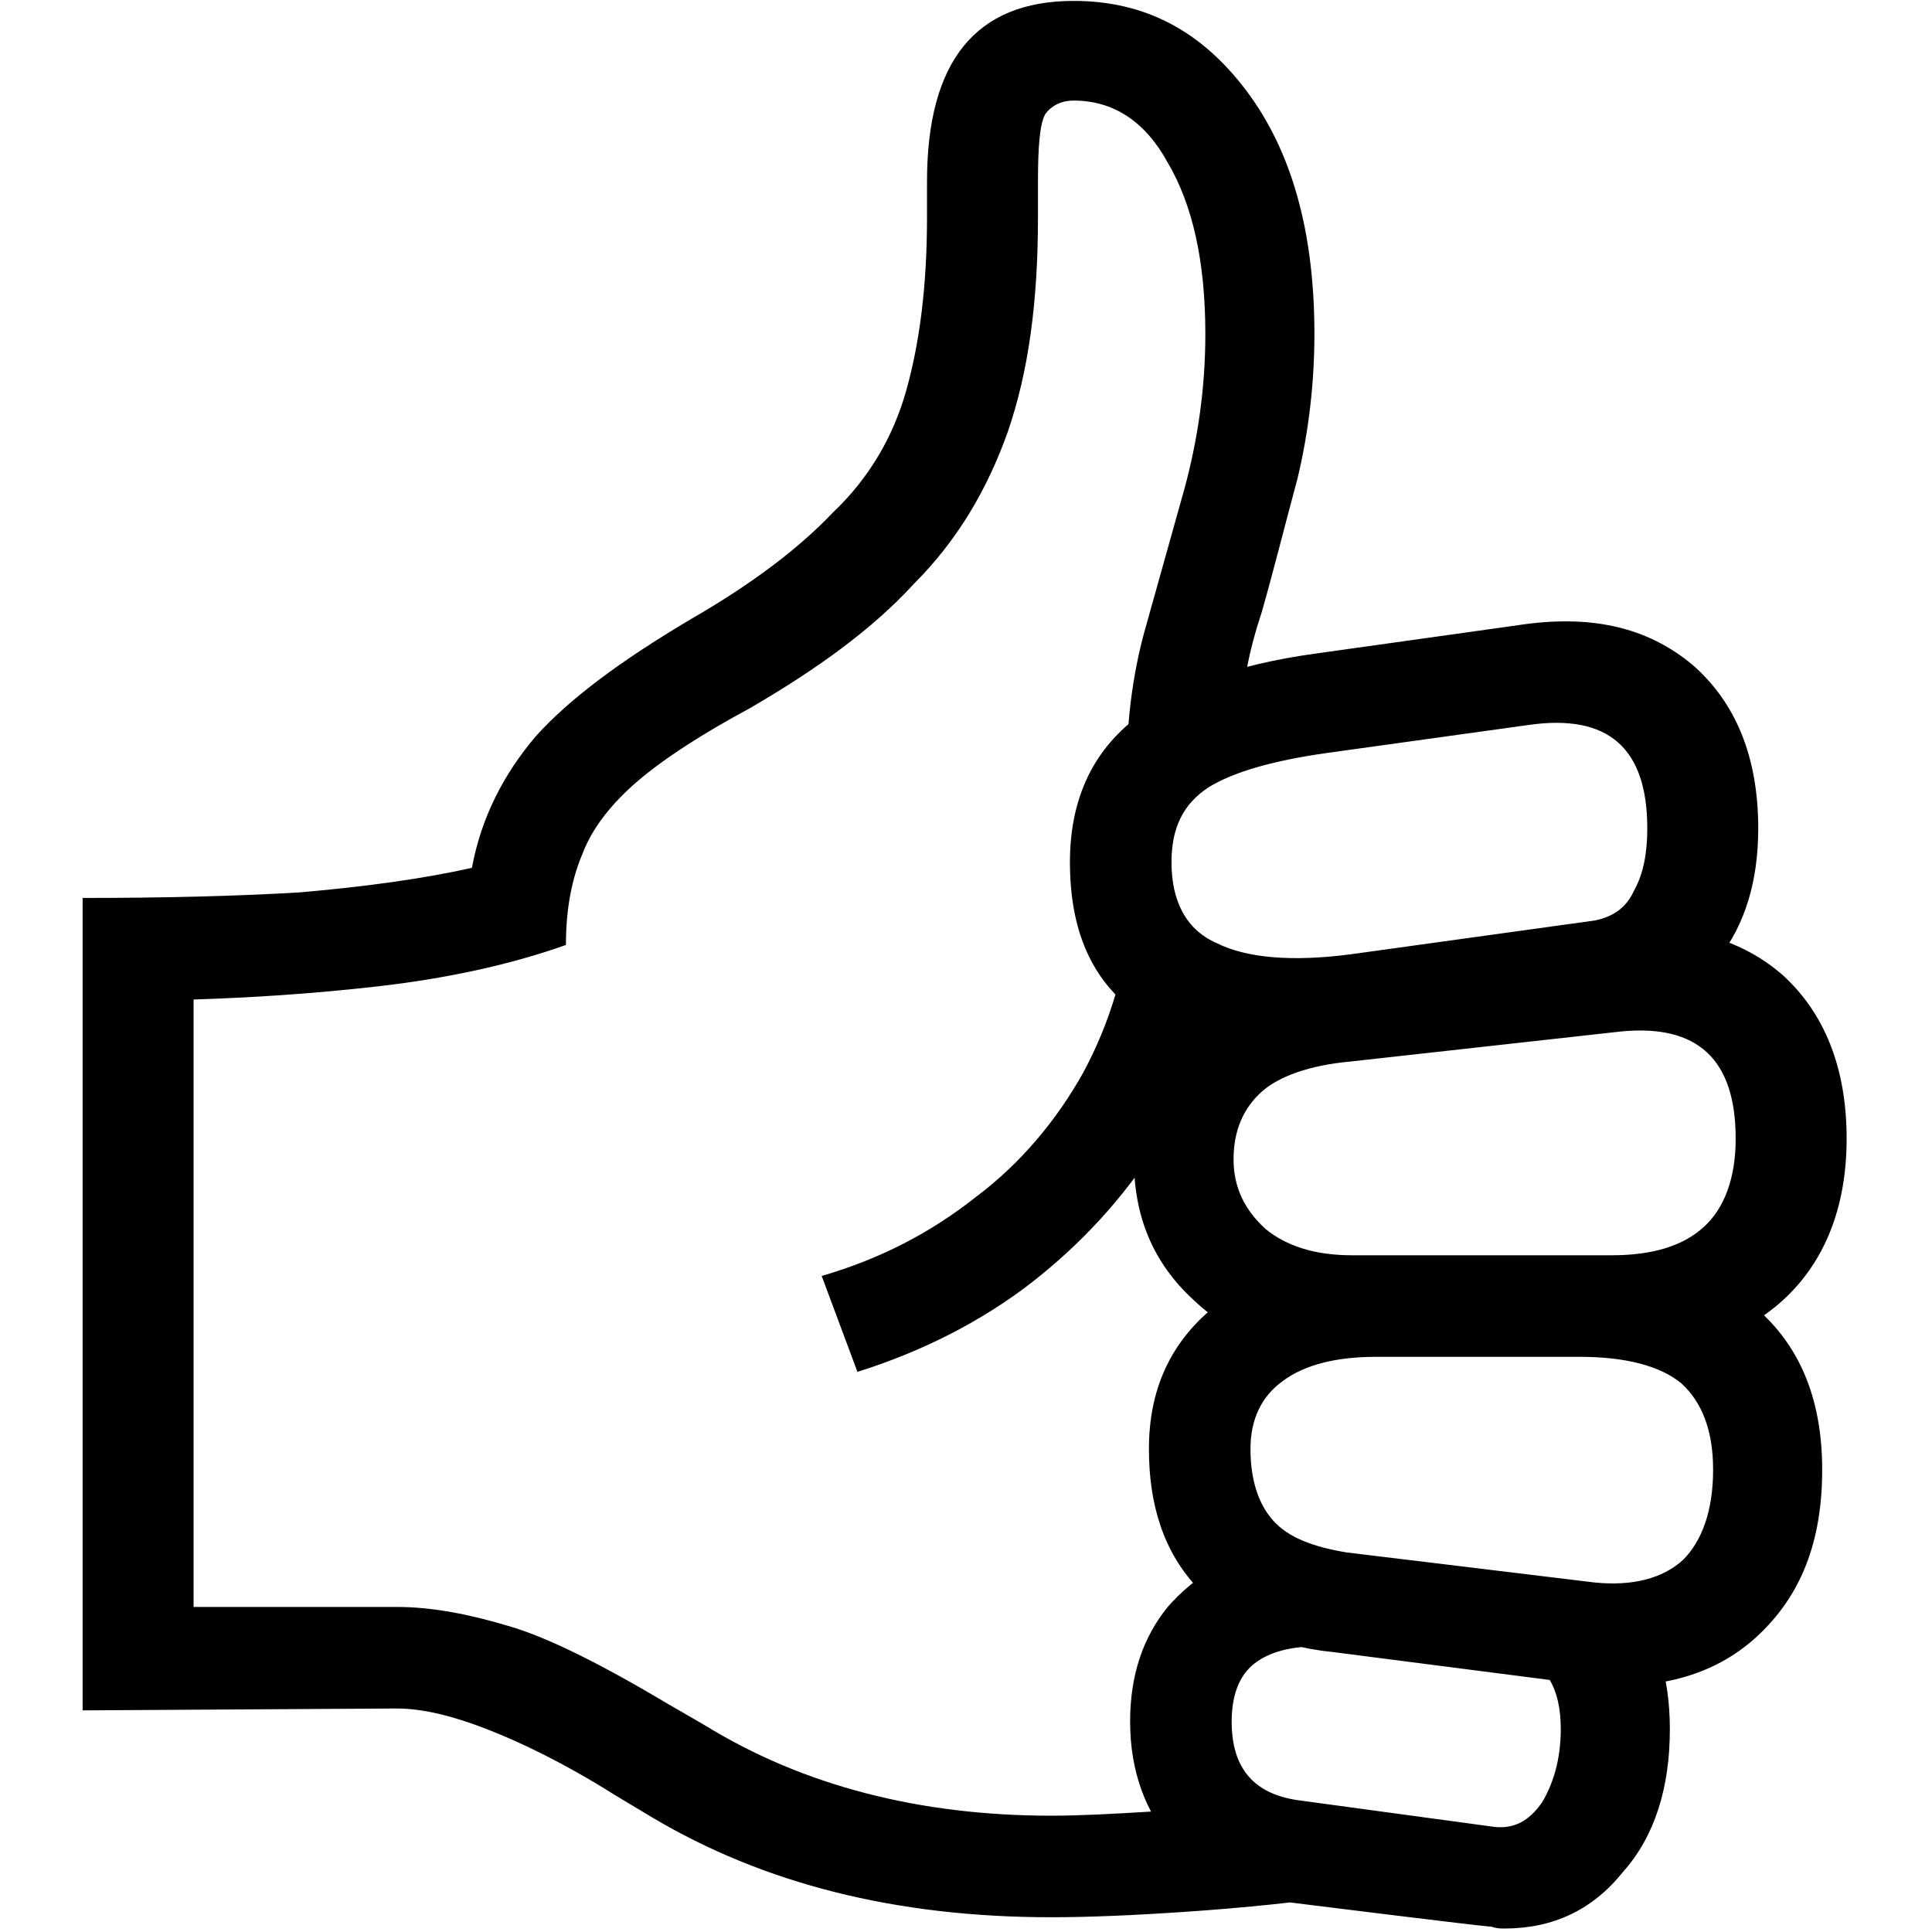
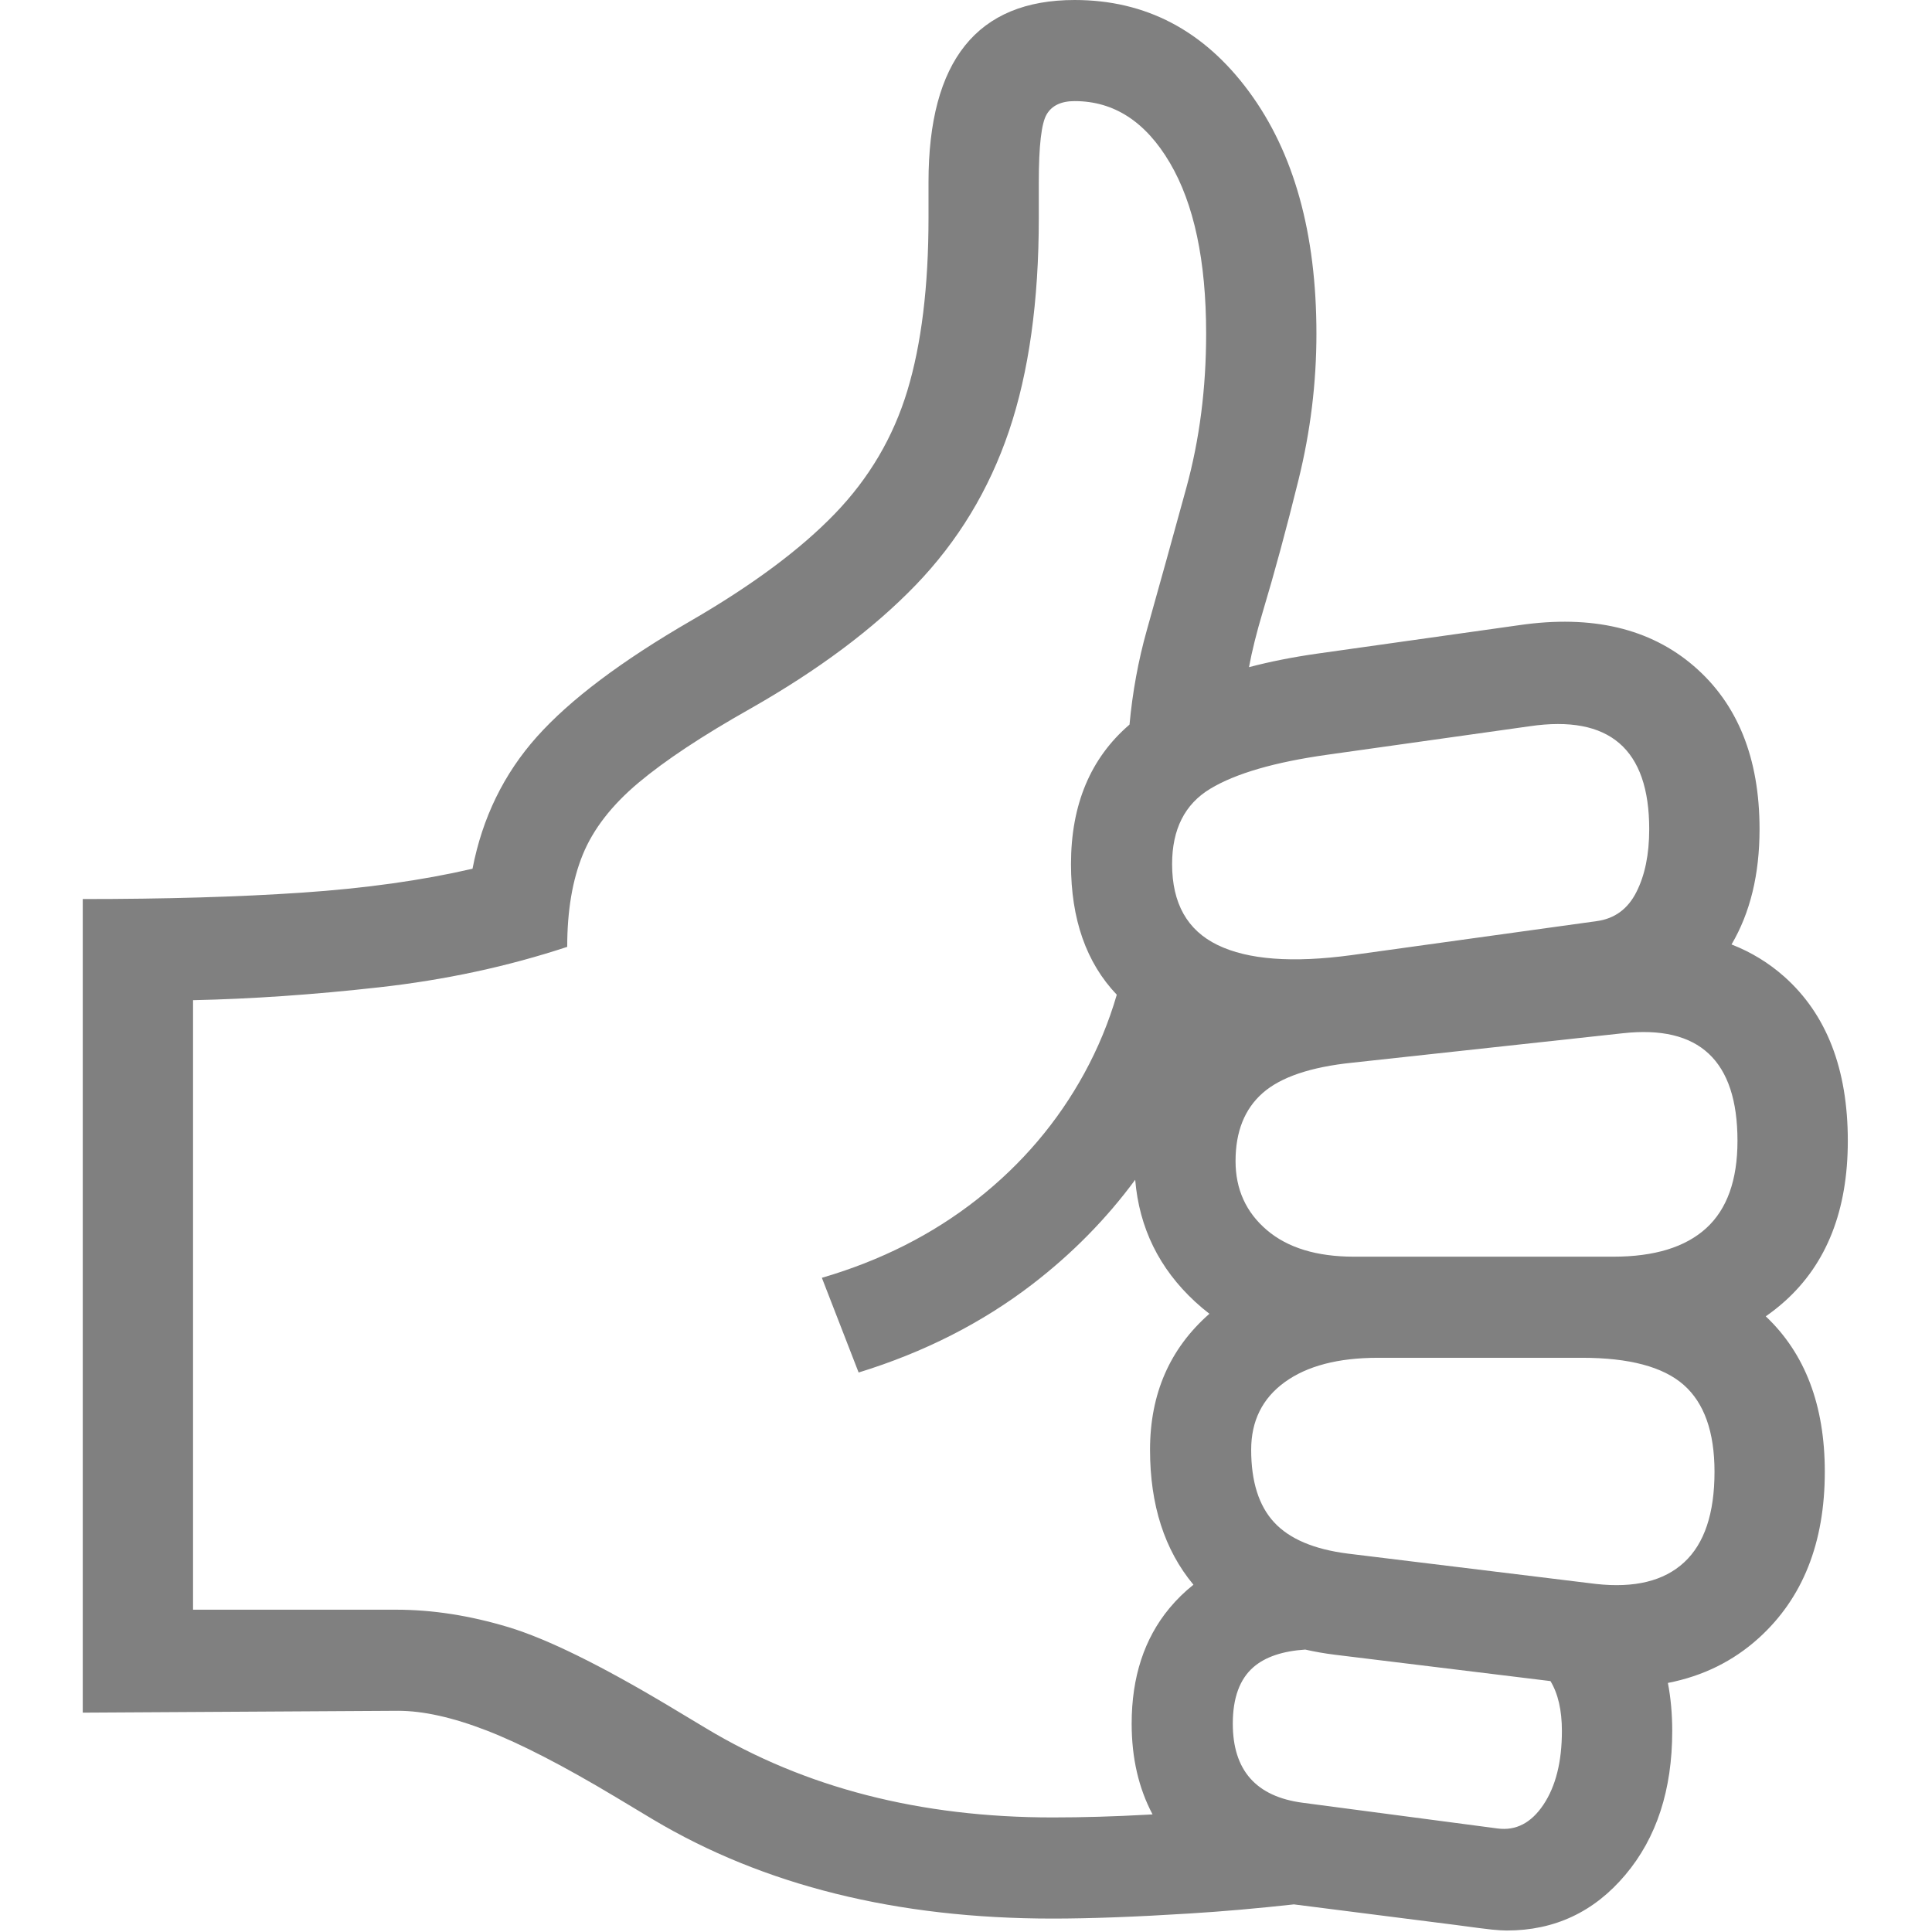
- <svg xmlns="http://www.w3.org/2000/svg" width="100%" height="100%" viewBox="0 0 284 284" version="1.1" xml:space="preserve" style="fill-rule:evenodd;clip-rule:evenodd;stroke-linejoin:round;stroke-miterlimit:2;">
-   <g transform="matrix(0.24,0,0,0.24,0,0)">
-     <g transform="matrix(23.0371,0,0,23.0371,-3344.05,-6307.28)">
-       <g transform="matrix(50,0,0,50,139.056,316.512)">
-         <path d="M0.681,0.165C0.598,0.165 0.528,0.147 0.469,0.112L0.449,0.1C0.422,0.083 0.399,0.072 0.381,0.065C0.363,0.058 0.347,0.054 0.333,0.054L0.166,0.055L0.166,-0.377C0.21,-0.377 0.249,-0.378 0.282,-0.38C0.316,-0.383 0.346,-0.387 0.373,-0.393C0.378,-0.42 0.39,-0.443 0.407,-0.463C0.425,-0.483 0.452,-0.503 0.489,-0.525C0.522,-0.544 0.547,-0.563 0.565,-0.582C0.584,-0.6 0.597,-0.622 0.604,-0.647C0.611,-0.672 0.615,-0.702 0.615,-0.739L0.615,-0.758C0.615,-0.822 0.641,-0.854 0.693,-0.854C0.731,-0.854 0.761,-0.838 0.785,-0.806C0.809,-0.774 0.821,-0.731 0.821,-0.677C0.821,-0.651 0.818,-0.625 0.812,-0.6C0.805,-0.574 0.799,-0.55 0.793,-0.529C0.786,-0.508 0.783,-0.491 0.783,-0.479L0.721,-0.441C0.721,-0.469 0.724,-0.495 0.731,-0.52C0.738,-0.545 0.745,-0.57 0.752,-0.595C0.759,-0.621 0.763,-0.648 0.763,-0.677C0.763,-0.716 0.756,-0.746 0.743,-0.768C0.731,-0.79 0.714,-0.801 0.693,-0.801C0.686,-0.801 0.681,-0.798 0.678,-0.794C0.675,-0.789 0.674,-0.777 0.674,-0.758L0.674,-0.739C0.674,-0.694 0.669,-0.657 0.658,-0.625C0.647,-0.594 0.631,-0.567 0.608,-0.544C0.586,-0.52 0.557,-0.499 0.521,-0.478C0.495,-0.464 0.475,-0.451 0.461,-0.439C0.447,-0.427 0.437,-0.414 0.432,-0.401C0.426,-0.387 0.423,-0.371 0.423,-0.352C0.392,-0.341 0.358,-0.334 0.323,-0.33C0.288,-0.326 0.256,-0.324 0.225,-0.323L0.225,0L0.333,0C0.352,0 0.372,0.004 0.392,0.01C0.413,0.016 0.441,0.03 0.478,0.052L0.497,0.063C0.549,0.095 0.611,0.111 0.681,0.111C0.697,0.111 0.714,0.11 0.731,0.109C0.749,0.108 0.767,0.107 0.786,0.105L0.847,0.152C0.814,0.157 0.783,0.16 0.754,0.162C0.725,0.164 0.701,0.165 0.681,0.165ZM0.915,0.17C0.911,0.17 0.807,0.157 0.807,0.157C0.781,0.153 0.761,0.143 0.746,0.126C0.731,0.109 0.723,0.087 0.723,0.061C0.723,0.036 0.73,0.016 0.743,-0C0.757,-0.016 0.775,-0.027 0.797,-0.031L0.883,0.021L0.822,0.021C0.806,0.021 0.795,0.025 0.788,0.031C0.781,0.037 0.777,0.047 0.777,0.061C0.777,0.086 0.789,0.1 0.814,0.103L0.917,0.117C0.927,0.118 0.935,0.114 0.942,0.104C0.948,0.094 0.952,0.081 0.952,0.065C0.952,0.043 0.944,0.03 0.928,0.025L0.989,-0.001C1.003,0.015 1.01,0.037 1.01,0.065C1.01,0.096 1.002,0.122 0.985,0.141C0.969,0.161 0.948,0.171 0.922,0.171C0.92,0.171 0.918,0.171 0.915,0.17ZM0.578,-0.125L0.559,-0.176C0.59,-0.185 0.617,-0.199 0.641,-0.218C0.665,-0.236 0.684,-0.259 0.698,-0.284C0.712,-0.31 0.721,-0.339 0.723,-0.369L0.772,-0.336C0.766,-0.303 0.754,-0.273 0.737,-0.245C0.719,-0.217 0.697,-0.193 0.67,-0.172C0.644,-0.152 0.613,-0.136 0.578,-0.125ZM0.963,0.041L0.831,0.024C0.8,0.021 0.776,0.009 0.759,-0.01C0.741,-0.029 0.733,-0.054 0.733,-0.084C0.733,-0.115 0.744,-0.14 0.767,-0.159C0.79,-0.178 0.819,-0.187 0.855,-0.187L0.963,-0.187C1.004,-0.187 1.036,-0.177 1.058,-0.157C1.08,-0.137 1.091,-0.109 1.091,-0.073C1.091,-0.035 1.08,-0.006 1.056,0.016C1.033,0.037 1.002,0.045 0.963,0.041ZM0.97,-0.013C0.99,-0.011 1.006,-0.015 1.017,-0.025C1.027,-0.035 1.033,-0.051 1.033,-0.073C1.033,-0.094 1.027,-0.109 1.016,-0.119C1.005,-0.128 0.987,-0.133 0.962,-0.133L0.854,-0.133C0.833,-0.133 0.816,-0.129 0.804,-0.12C0.793,-0.112 0.787,-0.1 0.787,-0.084C0.787,-0.068 0.791,-0.055 0.799,-0.046C0.807,-0.037 0.82,-0.032 0.838,-0.029L0.97,-0.013ZM0.84,-0.133C0.806,-0.133 0.778,-0.143 0.757,-0.163C0.735,-0.183 0.725,-0.208 0.725,-0.238C0.725,-0.268 0.734,-0.292 0.753,-0.311C0.772,-0.329 0.799,-0.34 0.834,-0.344L0.978,-0.359C1.017,-0.364 1.047,-0.356 1.07,-0.336C1.092,-0.316 1.104,-0.287 1.104,-0.249C1.104,-0.212 1.092,-0.183 1.07,-0.163C1.048,-0.143 1.017,-0.133 0.978,-0.133L0.84,-0.133ZM0.841,-0.187L0.979,-0.187C1.001,-0.187 1.017,-0.192 1.028,-0.202C1.039,-0.212 1.045,-0.228 1.045,-0.249C1.045,-0.291 1.025,-0.31 0.984,-0.306L0.84,-0.29C0.818,-0.288 0.802,-0.282 0.793,-0.274C0.783,-0.265 0.778,-0.253 0.778,-0.238C0.778,-0.223 0.784,-0.211 0.795,-0.201C0.806,-0.192 0.821,-0.187 0.841,-0.187ZM0.848,-0.294C0.801,-0.288 0.763,-0.294 0.734,-0.311C0.705,-0.328 0.691,-0.356 0.691,-0.396C0.691,-0.428 0.702,-0.453 0.724,-0.471C0.746,-0.489 0.778,-0.501 0.822,-0.507L0.929,-0.522C0.968,-0.528 0.998,-0.521 1.022,-0.501C1.045,-0.481 1.057,-0.452 1.057,-0.414C1.057,-0.386 1.05,-0.363 1.036,-0.345C1.023,-0.326 1.003,-0.316 0.978,-0.312L0.848,-0.294ZM0.84,-0.347L0.97,-0.365C0.98,-0.367 0.987,-0.372 0.991,-0.381C0.996,-0.39 0.998,-0.401 0.998,-0.414C0.998,-0.457 0.977,-0.475 0.935,-0.469L0.827,-0.454C0.799,-0.45 0.778,-0.444 0.765,-0.436C0.751,-0.427 0.745,-0.414 0.745,-0.396C0.745,-0.375 0.753,-0.36 0.769,-0.353C0.785,-0.345 0.809,-0.343 0.84,-0.347Z" style="fill-rule:nonzero;" />
-       </g>
-     </g>
+ <svg xmlns="http://www.w3.org/2000/svg" width="100%" height="100%" viewBox="0 0 1182 1182" version="1.1" xml:space="preserve" style="fill-rule:evenodd;clip-rule:evenodd;stroke-linejoin:round;stroke-miterlimit:2;">
+   <g transform="matrix(23.0371,0,0,23.0371,-3344.05,-6307.28)">
+     <path d="M179.522,324.363C178.552,324.47 177.629,324.551 176.751,324.605C175.319,324.695 174.106,324.74 173.114,324.74C168.979,324.74 165.439,323.861 162.493,322.103L161.517,321.517C160.133,320.687 158.99,320.097 158.087,319.747C157.183,319.397 156.398,319.222 155.731,319.222L147.357,319.271L147.357,297.664C149.554,297.664 151.495,297.608 153.179,297.494C154.864,297.38 156.374,297.168 157.708,296.859C157.969,295.508 158.538,294.34 159.417,293.355C160.296,292.371 161.663,291.341 163.519,290.267C165.146,289.323 166.416,288.379 167.327,287.435C168.239,286.491 168.882,285.4 169.256,284.164C169.63,282.927 169.818,281.397 169.818,279.574L169.818,278.622C169.818,275.399 171.112,273.788 173.699,273.788C175.587,273.788 177.13,274.597 178.326,276.217C179.522,277.836 180.12,279.981 180.12,282.65C180.12,283.952 179.962,285.246 179.644,286.532C179.327,287.817 179.009,288.989 178.692,290.047C178.53,290.589 178.409,291.075 178.329,291.506C178.886,291.359 179.491,291.239 180.145,291.146L185.516,290.389C187.436,290.112 188.979,290.475 190.142,291.476C191.306,292.477 191.888,293.921 191.888,295.809C191.888,297.008 191.64,298.029 191.144,298.87C191.667,299.074 192.134,299.36 192.547,299.727C193.67,300.728 194.232,302.181 194.232,304.085C194.232,305.925 193.674,307.345 192.559,308.346C192.399,308.489 192.23,308.623 192.053,308.746C193.098,309.733 193.621,311.109 193.621,312.874C193.621,314.762 193.035,316.235 191.864,317.293C191.188,317.904 190.385,318.3 189.454,318.482C189.53,318.877 189.569,319.302 189.569,319.759C189.569,321.322 189.154,322.595 188.323,323.58C187.493,324.565 186.444,325.057 185.174,325.057C185.076,325.057 184.946,325.049 184.783,325.033C184.621,325.016 184.303,324.976 183.831,324.911L179.522,324.363ZM175.156,293.031C175.236,292.166 175.389,291.33 175.616,290.523C175.966,289.278 176.316,288.017 176.666,286.739C177.016,285.462 177.191,284.098 177.191,282.65C177.191,280.713 176.869,279.199 176.226,278.109C175.583,277.018 174.741,276.473 173.699,276.473C173.341,276.473 173.093,276.591 172.955,276.827C172.816,277.063 172.747,277.661 172.747,278.622L172.747,279.574C172.747,281.787 172.483,283.675 171.954,285.238C171.425,286.8 170.599,288.163 169.476,289.327C168.353,290.491 166.888,291.585 165.081,292.611C163.812,293.327 162.823,293.982 162.115,294.576C161.407,295.17 160.915,295.805 160.638,296.48C160.361,297.156 160.223,297.974 160.223,298.934C158.644,299.455 156.98,299.813 155.23,300.008C153.481,300.204 151.833,300.317 150.286,300.35L150.286,316.537L155.682,316.537C156.642,316.537 157.635,316.691 158.66,317C159.686,317.31 161.11,318.01 162.933,319.1L163.909,319.686C166.53,321.265 169.598,322.054 173.114,322.054C173.911,322.054 174.749,322.03 175.628,321.981C175.675,321.978 175.721,321.976 175.768,321.973C175.398,321.277 175.213,320.474 175.213,319.564C175.213,318.327 175.547,317.306 176.214,316.5C176.407,316.267 176.621,316.058 176.854,315.874C176.085,314.95 175.701,313.754 175.701,312.289C175.701,310.804 176.227,309.6 177.278,308.678C177.147,308.578 177.02,308.471 176.898,308.358C175.944,307.477 175.414,306.397 175.307,305.119C174.542,306.158 173.631,307.083 172.576,307.894C171.242,308.919 169.704,309.701 167.962,310.238L166.986,307.723C168.548,307.267 169.923,306.572 171.112,305.636C172.3,304.7 173.248,303.585 173.956,302.291C174.319,301.627 174.607,300.931 174.818,300.205C174.007,299.354 173.602,298.198 173.602,296.737C173.602,295.156 174.12,293.921 175.156,293.031ZM181.121,307.162L188.006,307.162C189.097,307.162 189.919,306.909 190.472,306.405C191.025,305.9 191.302,305.127 191.302,304.085C191.302,301.953 190.285,301.001 188.25,301.229L181.072,302.01C179.966,302.124 179.172,302.393 178.692,302.816C178.212,303.239 177.972,303.841 177.972,304.623C177.972,305.371 178.249,305.982 178.802,306.454C179.355,306.926 180.128,307.162 181.121,307.162ZM186.335,318.433L180.609,317.733C180.336,317.699 180.074,317.653 179.823,317.596C179.219,317.636 178.761,317.791 178.448,318.062C178.082,318.38 177.899,318.88 177.899,319.564C177.899,320.801 178.517,321.501 179.754,321.664L184.93,322.347C185.418,322.412 185.825,322.201 186.151,321.712C186.476,321.224 186.639,320.573 186.639,319.759C186.639,319.21 186.538,318.767 186.335,318.433ZM181.756,309.847C180.698,309.847 179.872,310.063 179.278,310.494C178.684,310.925 178.387,311.524 178.387,312.289C178.387,313.135 178.59,313.778 178.997,314.217C179.404,314.657 180.055,314.933 180.95,315.047L187.542,315.853C188.568,315.967 189.349,315.776 189.886,315.279C190.423,314.783 190.692,313.981 190.692,312.874C190.692,311.817 190.419,311.047 189.874,310.567C189.329,310.087 188.429,309.847 187.176,309.847L181.756,309.847ZM181.048,299.154L187.567,298.25C188.039,298.185 188.389,297.929 188.616,297.481C188.844,297.034 188.958,296.476 188.958,295.809C188.958,293.677 187.9,292.765 185.784,293.075L180.413,293.831C179.014,294.027 177.976,294.328 177.301,294.735C176.625,295.142 176.287,295.809 176.287,296.737C176.287,297.778 176.69,298.495 177.496,298.885C178.301,299.276 179.486,299.365 181.048,299.154Z" style="fill:rgb(128,128,128);" />
  </g>
</svg>
